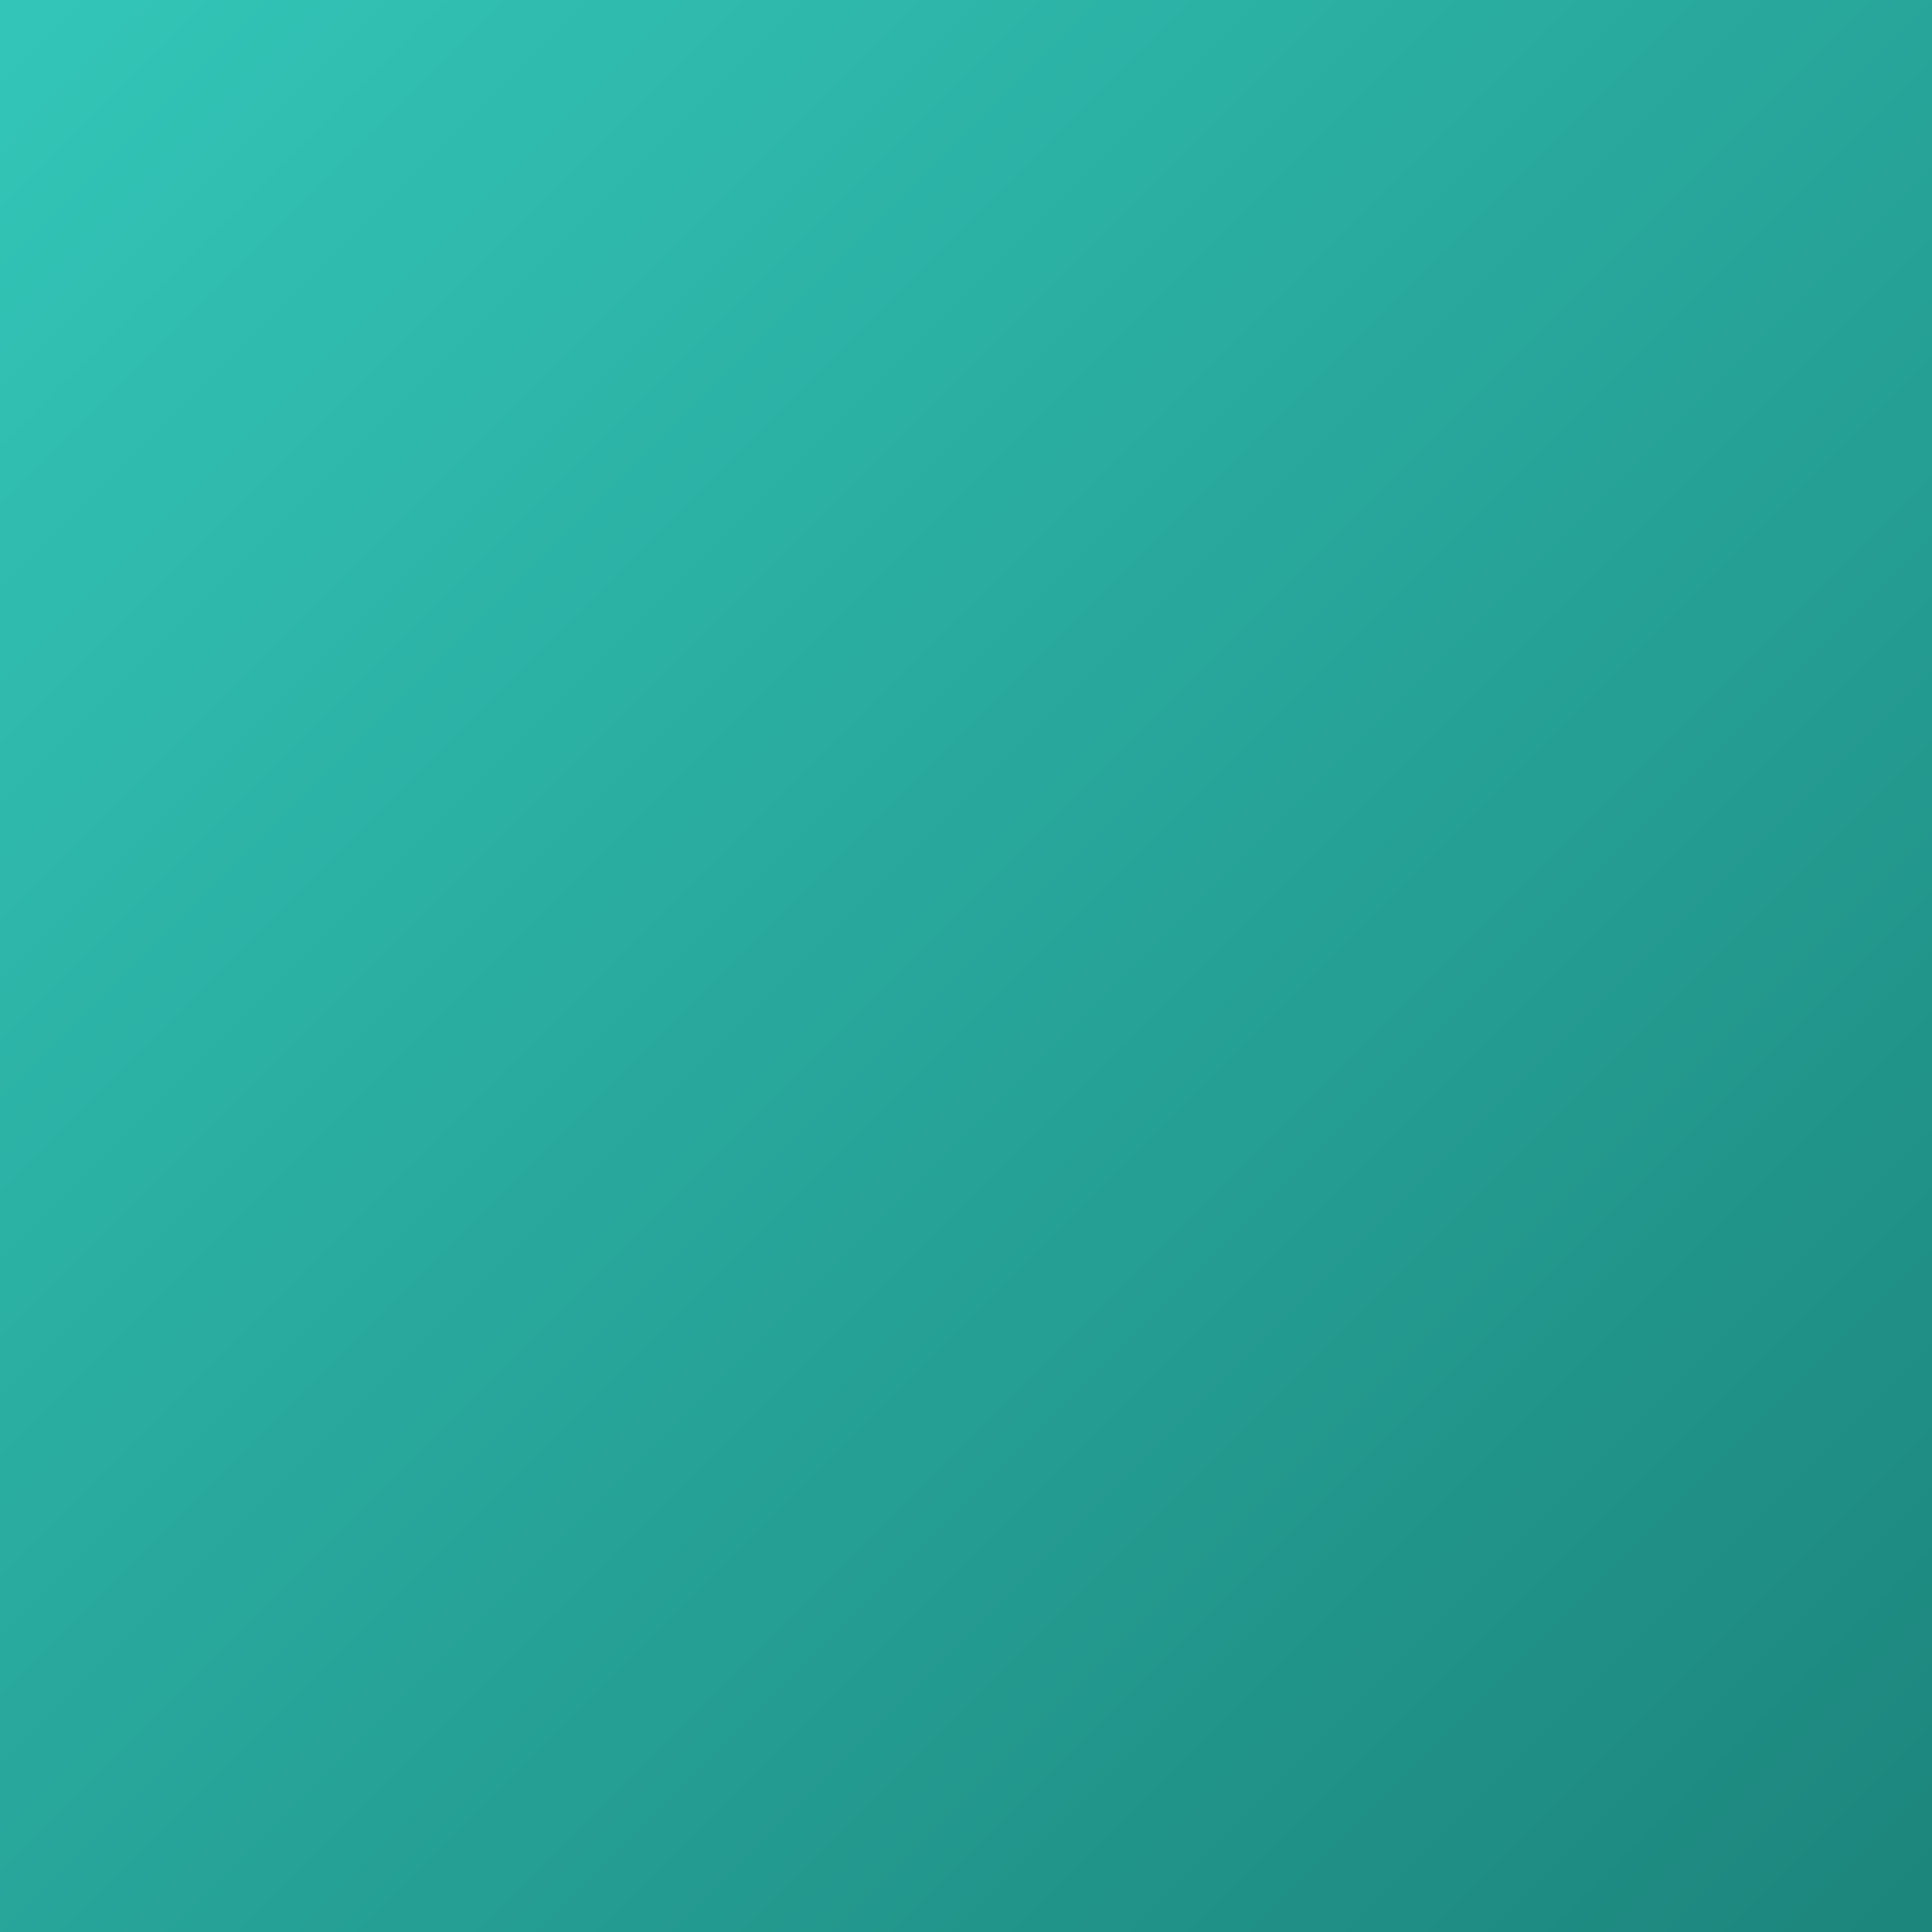
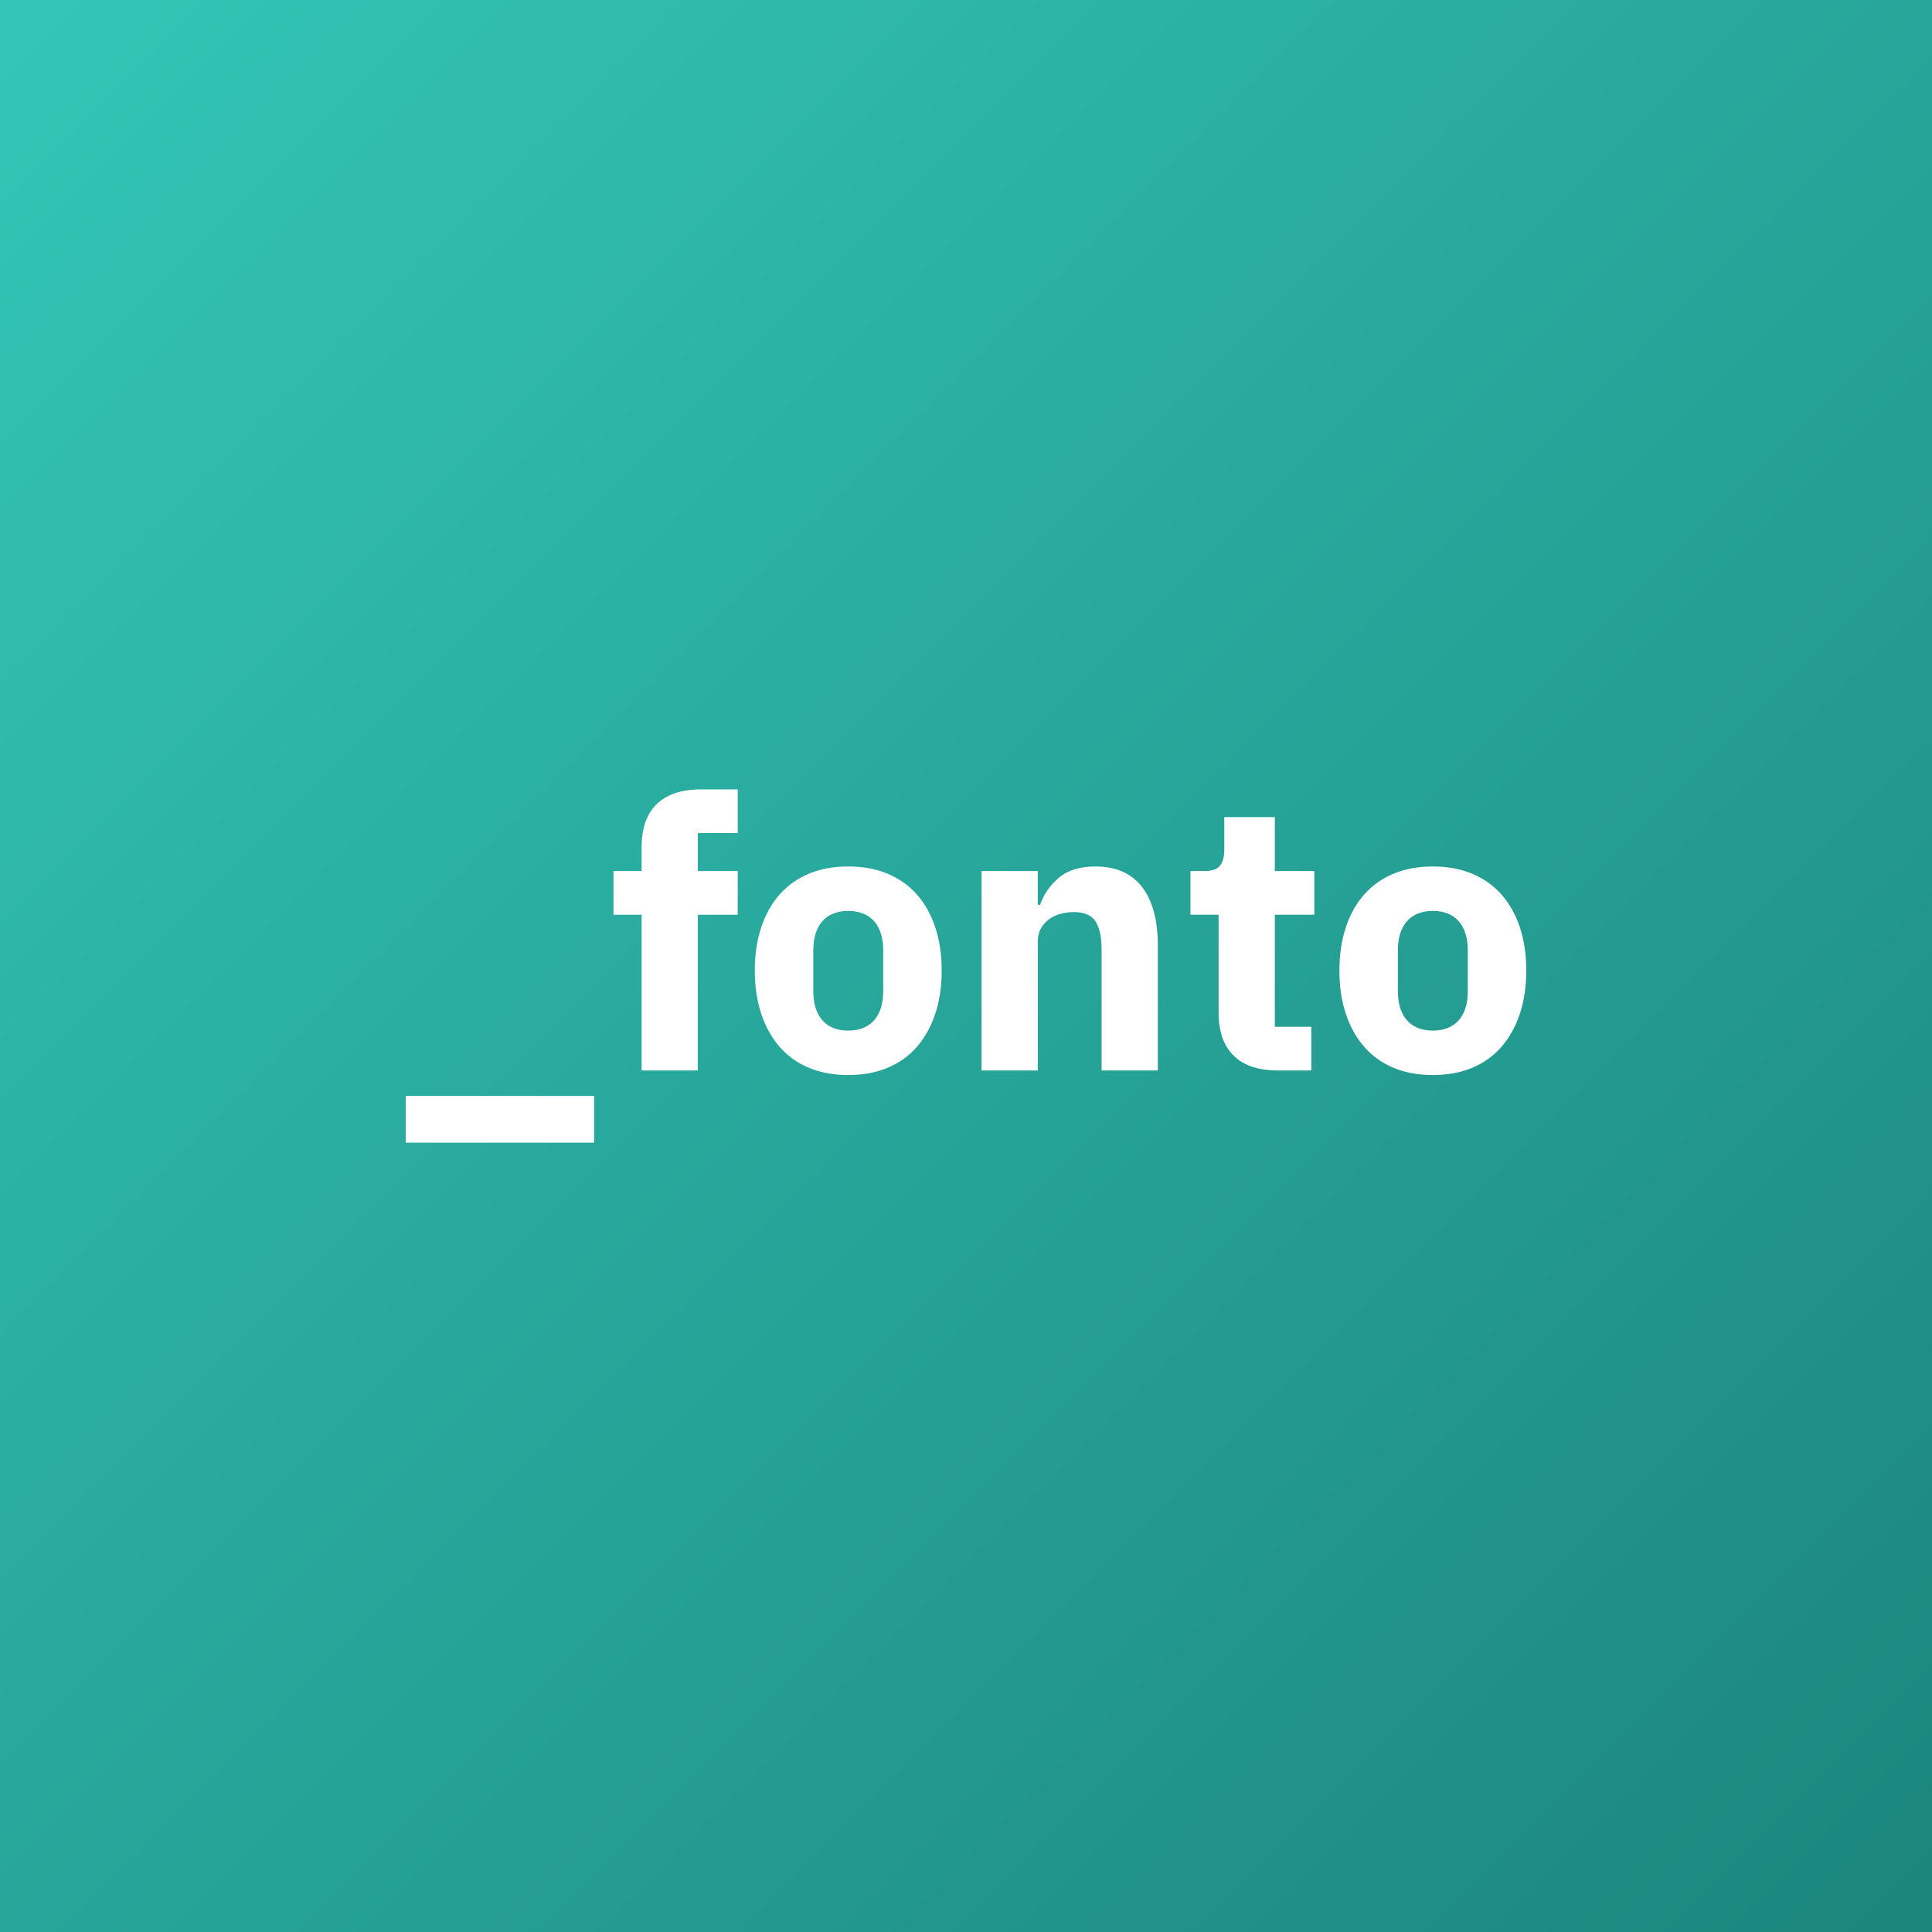
<svg xmlns="http://www.w3.org/2000/svg" width="1024" height="1024" viewBox="0 0 1024 1024" fill="none">
  <defs>
    <linearGradient id="bg" x1="0" y1="0" x2="1024" y2="1024" gradientUnits="userSpaceOnUse">
      <stop offset="0" stop-color="#33C6B8" />
      <stop offset="1" stop-color="#1C857C" />
    </linearGradient>
  </defs>
  <rect width="1024" height="1024" fill="url(#bg)" />
+   <g transform="translate(209.00 567.37)">
+     <path d="M105.899 38.252L6.040 38.252L6.040 13.489L105.899 13.489L105.899 38.252M131.065 0L131.065-82.545L116.167-82.545L116.167-105.698L131.065-105.698L131.065-118.180Q131.065-133.481 139.118-141.232Q147.171-148.983 162.674-148.983L182.001-148.983L182.001-125.831L160.862-125.831L160.862-105.698L182.001-105.698L182.001-82.545L160.862-82.545L160.862 0L131.065 0M240.588 2.416Q228.911 2.416 219.750-1.409Q210.590-5.235 204.248-12.482Q197.906-19.730 194.484-29.998Q191.061-40.266 191.061-52.949Q191.061-65.633 194.484-75.901Q197.906-86.169 204.248-93.316Q210.590-100.463 219.750-104.288Q228.911-108.114 240.588-108.114Q252.265-108.114 261.425-104.288Q270.586-100.463 276.928-93.316Q283.270-86.169 286.692-75.901Q290.115-65.633 290.115-52.949Q290.115-40.266 286.692-29.998Q283.270-19.730 276.928-12.482Q270.586-5.235 261.425-1.409Q252.265 2.416 240.588 2.416M240.588-21.140Q249.446-21.140 254.278-26.575Q259.110-32.011 259.110-42.078L259.110-63.620Q259.110-73.686 254.278-79.122Q249.446-84.558 240.588-84.558Q231.729-84.558 226.898-79.122Q222.066-73.686 222.066-63.620L222.066-42.078Q222.066-32.011 226.898-26.575Q231.729-21.140 240.588-21.140M341.051 0L311.254 0L311.254-105.698L341.051-105.698L341.051-87.779L342.259-87.779Q345.078-96.034 352.124-102.074Q359.171-108.114 371.653-108.114Q387.961-108.114 396.316-97.242Q404.671-86.370 404.671-66.237L404.671 0L374.874 0L374.874-63.821Q374.874-74.089 371.653-79.022Q368.432-83.954 360.177-83.954Q356.553-83.954 353.131-83.048Q349.708-82.142 346.990-80.129Q344.272-78.116 342.662-75.196Q341.051-72.277 341.051-68.452L341.051 0M486.008 0L468.291 0Q452.789 0 444.836-7.852Q436.884-15.704 436.884-30.803L436.884-82.545L421.985-82.545L421.985-105.698L429.434-105.698Q435.474-105.698 437.689-108.617Q439.903-111.536 439.903-116.972L439.903-134.286L466.680-134.286L466.680-105.698L487.618-105.698L487.618-82.545L466.680-82.545L466.680-23.153L486.008-23.153L486.008 0M550.433 2.416Q538.756 2.416 529.595-1.409Q520.435-5.235 514.093-12.482Q507.751-19.730 504.329-29.998Q500.906-40.266 500.906-52.949Q500.906-65.633 504.329-75.901Q507.751-86.169 514.093-93.316Q520.435-100.463 529.595-104.288Q538.756-108.114 550.433-108.114Q562.110-108.114 571.271-104.288Q580.431-100.463 586.773-93.316Q593.115-86.169 596.537-75.901Q599.960-65.633 599.960-52.949Q599.960-40.266 596.537-29.998Q593.115-19.730 586.773-12.482Q580.431-5.235 571.271-1.409Q562.110 2.416 550.433 2.416M550.433-21.140Q559.291-21.140 564.123-26.575Q568.955-32.011 568.955-42.078L568.955-63.620Q568.955-73.686 564.123-79.122Q559.291-84.558 550.433-84.558Q541.575-84.558 536.743-79.122Q531.911-73.686 531.911-63.620L531.911-42.078Q531.911-32.011 536.743-26.575Q541.575-21.140 550.433-21.140" fill="#FFFFFF" />
+   </g>
</svg>
